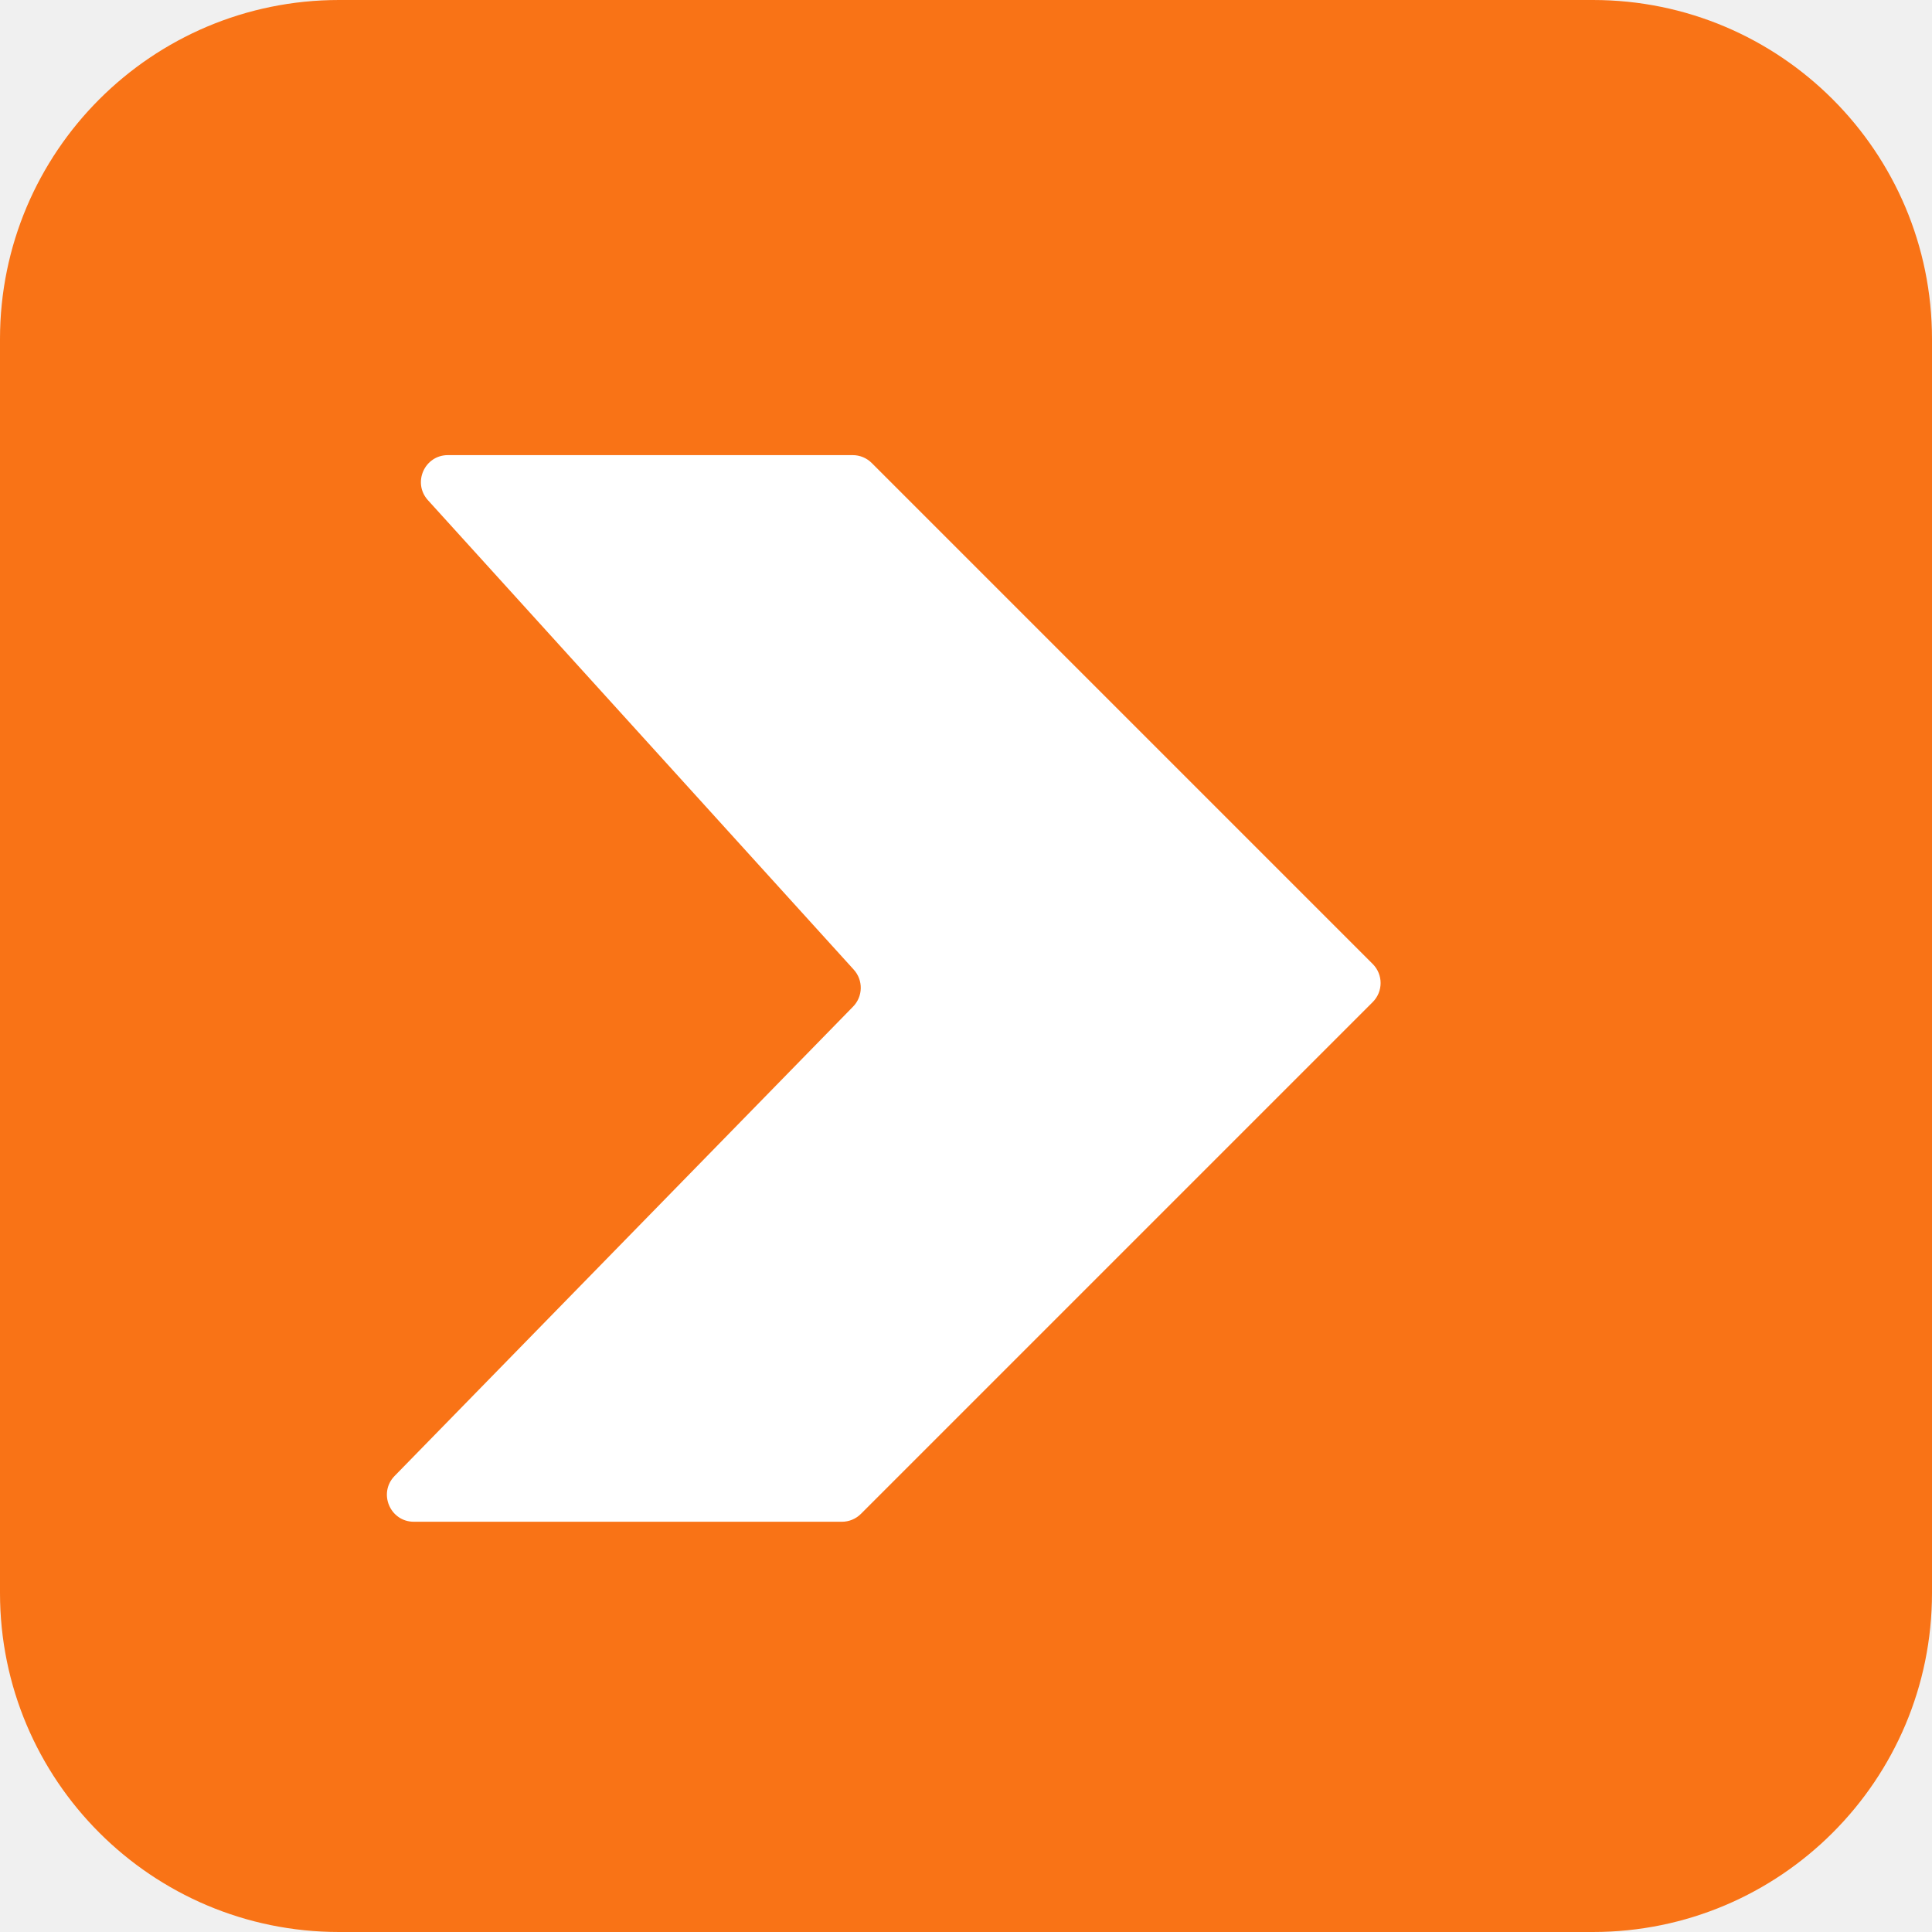
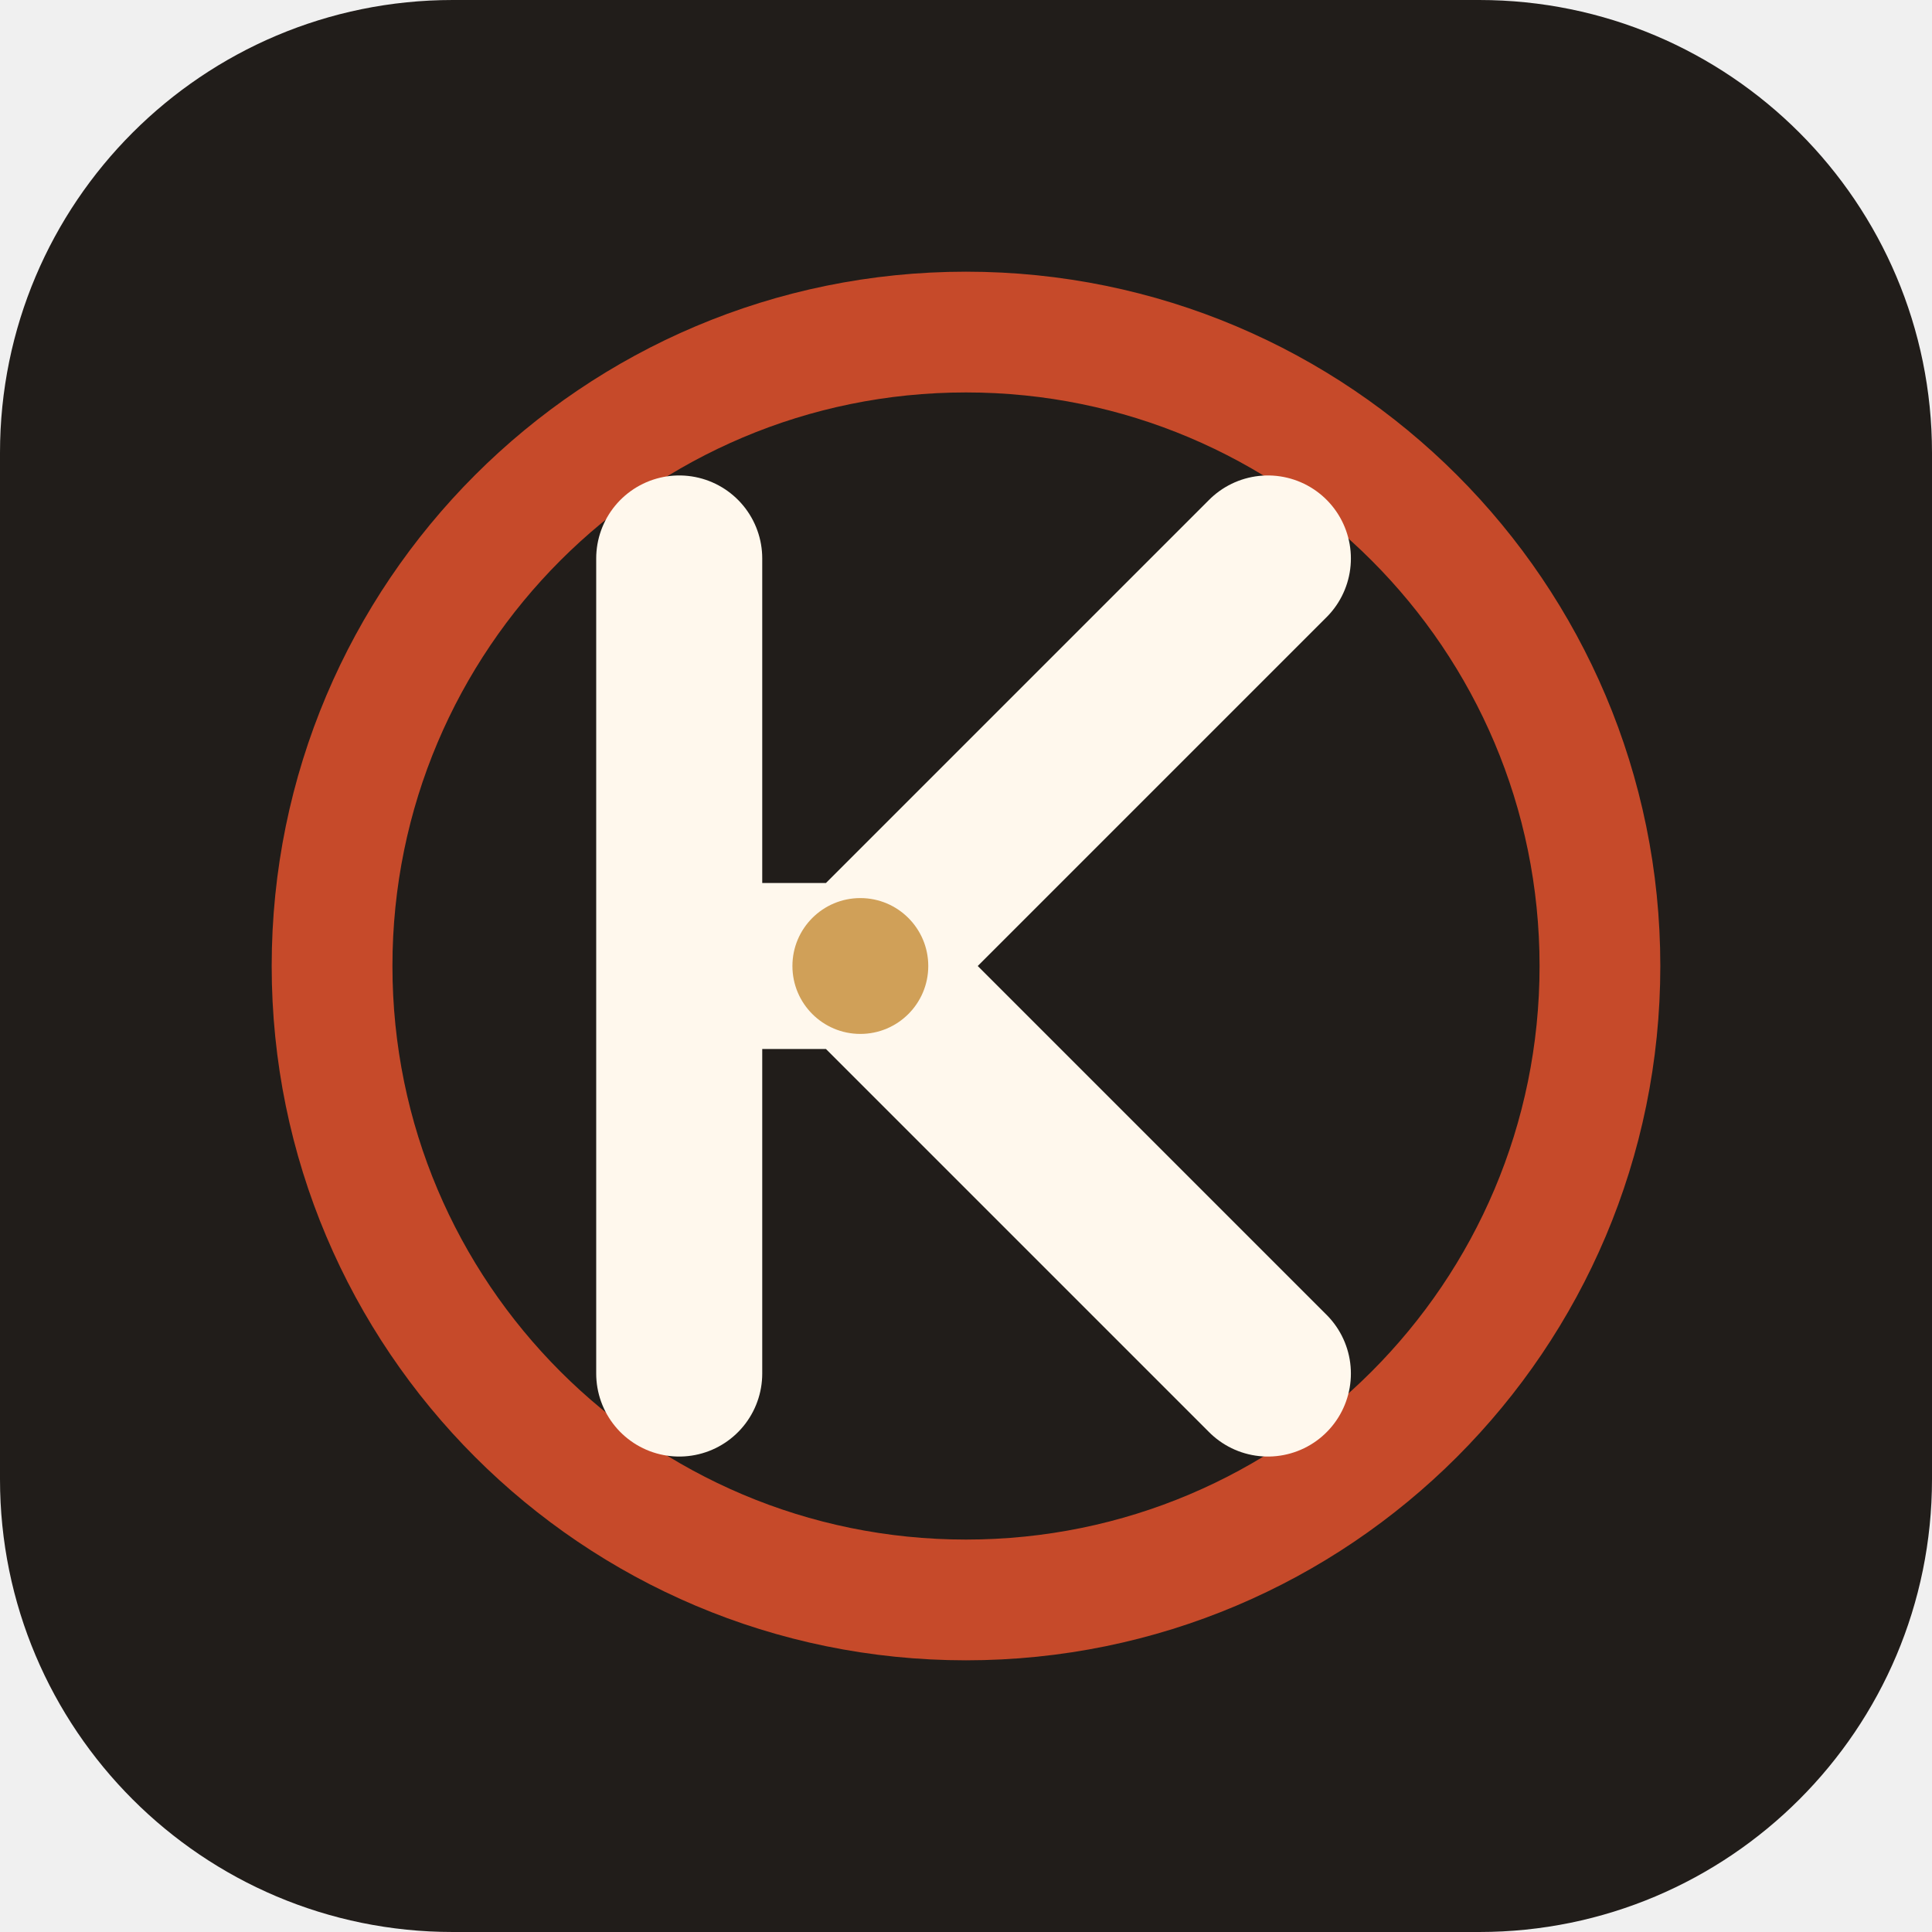
- <svg xmlns="http://www.w3.org/2000/svg" id="Layer_1" viewBox="0 0 369.78 369.78">
-   <defs>
-     <style>
-       .cls-1 {
-         fill: #fff;
-       }
- 
-       .cls-2 {
-         fill: #F97316;
-       }
-     </style>
-   </defs>
-   <rect class="cls-2" width="369.78" height="369.78" rx="64.89" ry="64.89" />
-   <path class="cls-1" d="M85.72,87.11h77.48c1.37,0,2.68.54,3.65,1.51l95.88,95.88c2.02,2.02,2.02,5.28,0,7.3l-97.95,97.95c-.97.97-2.28,1.51-3.65,1.51h-81.91c-4.57,0-6.88-5.5-3.69-8.77l87.75-89.83c1.91-1.95,1.96-5.05.13-7.07l-81.5-89.85c-3.01-3.32-.66-8.63,3.82-8.63Z" />
+ <svg xmlns="http://www.w3.org/2000/svg" viewBox="0 0 64 64">
+   <rect width="64" height="64" rx="15" fill="#211d1a" />
+   <circle cx="32" cy="32" r="21" fill="none" stroke="#c64a2a" stroke-width="4" />
+   <path d="M22.5 18.5v27M24 32h4.5L42 18.5M28.5 32 42 45.5" fill="none" stroke="#fff8ed" stroke-width="5.5" stroke-linecap="round" stroke-linejoin="round" />
+   <circle cx="28.5" cy="32" r="2.25" fill="#d0a058" />
</svg>
